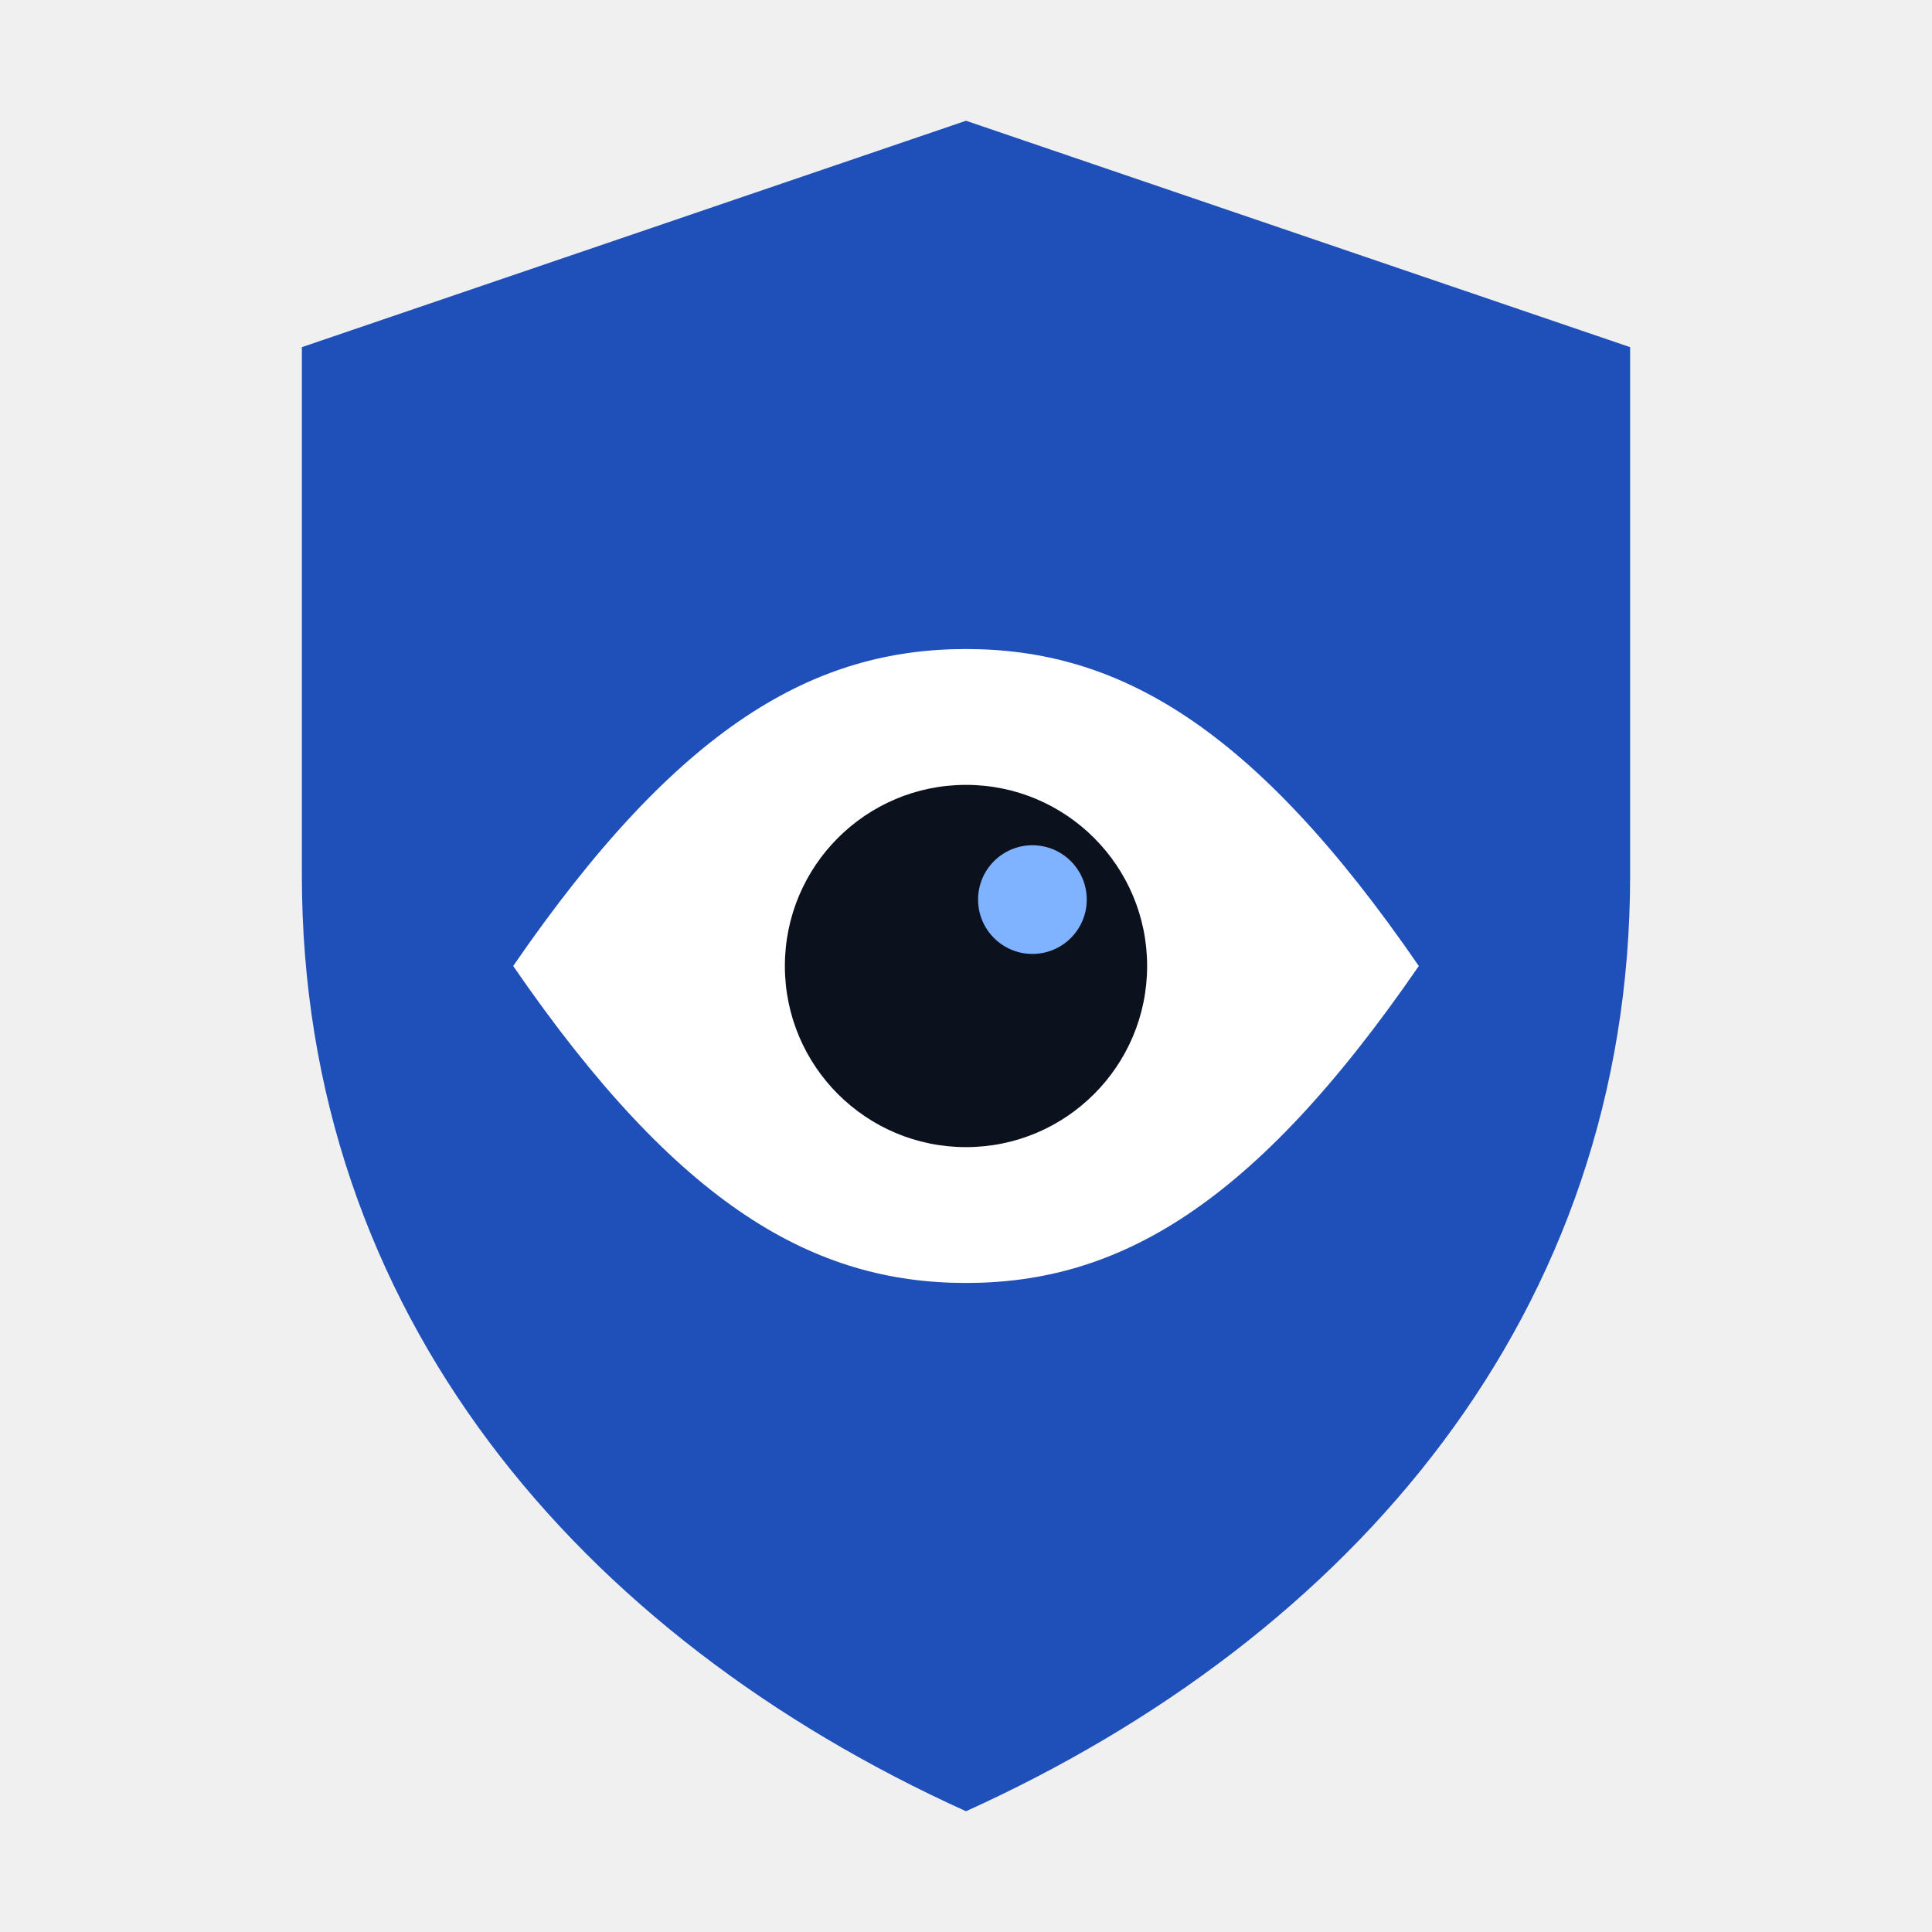
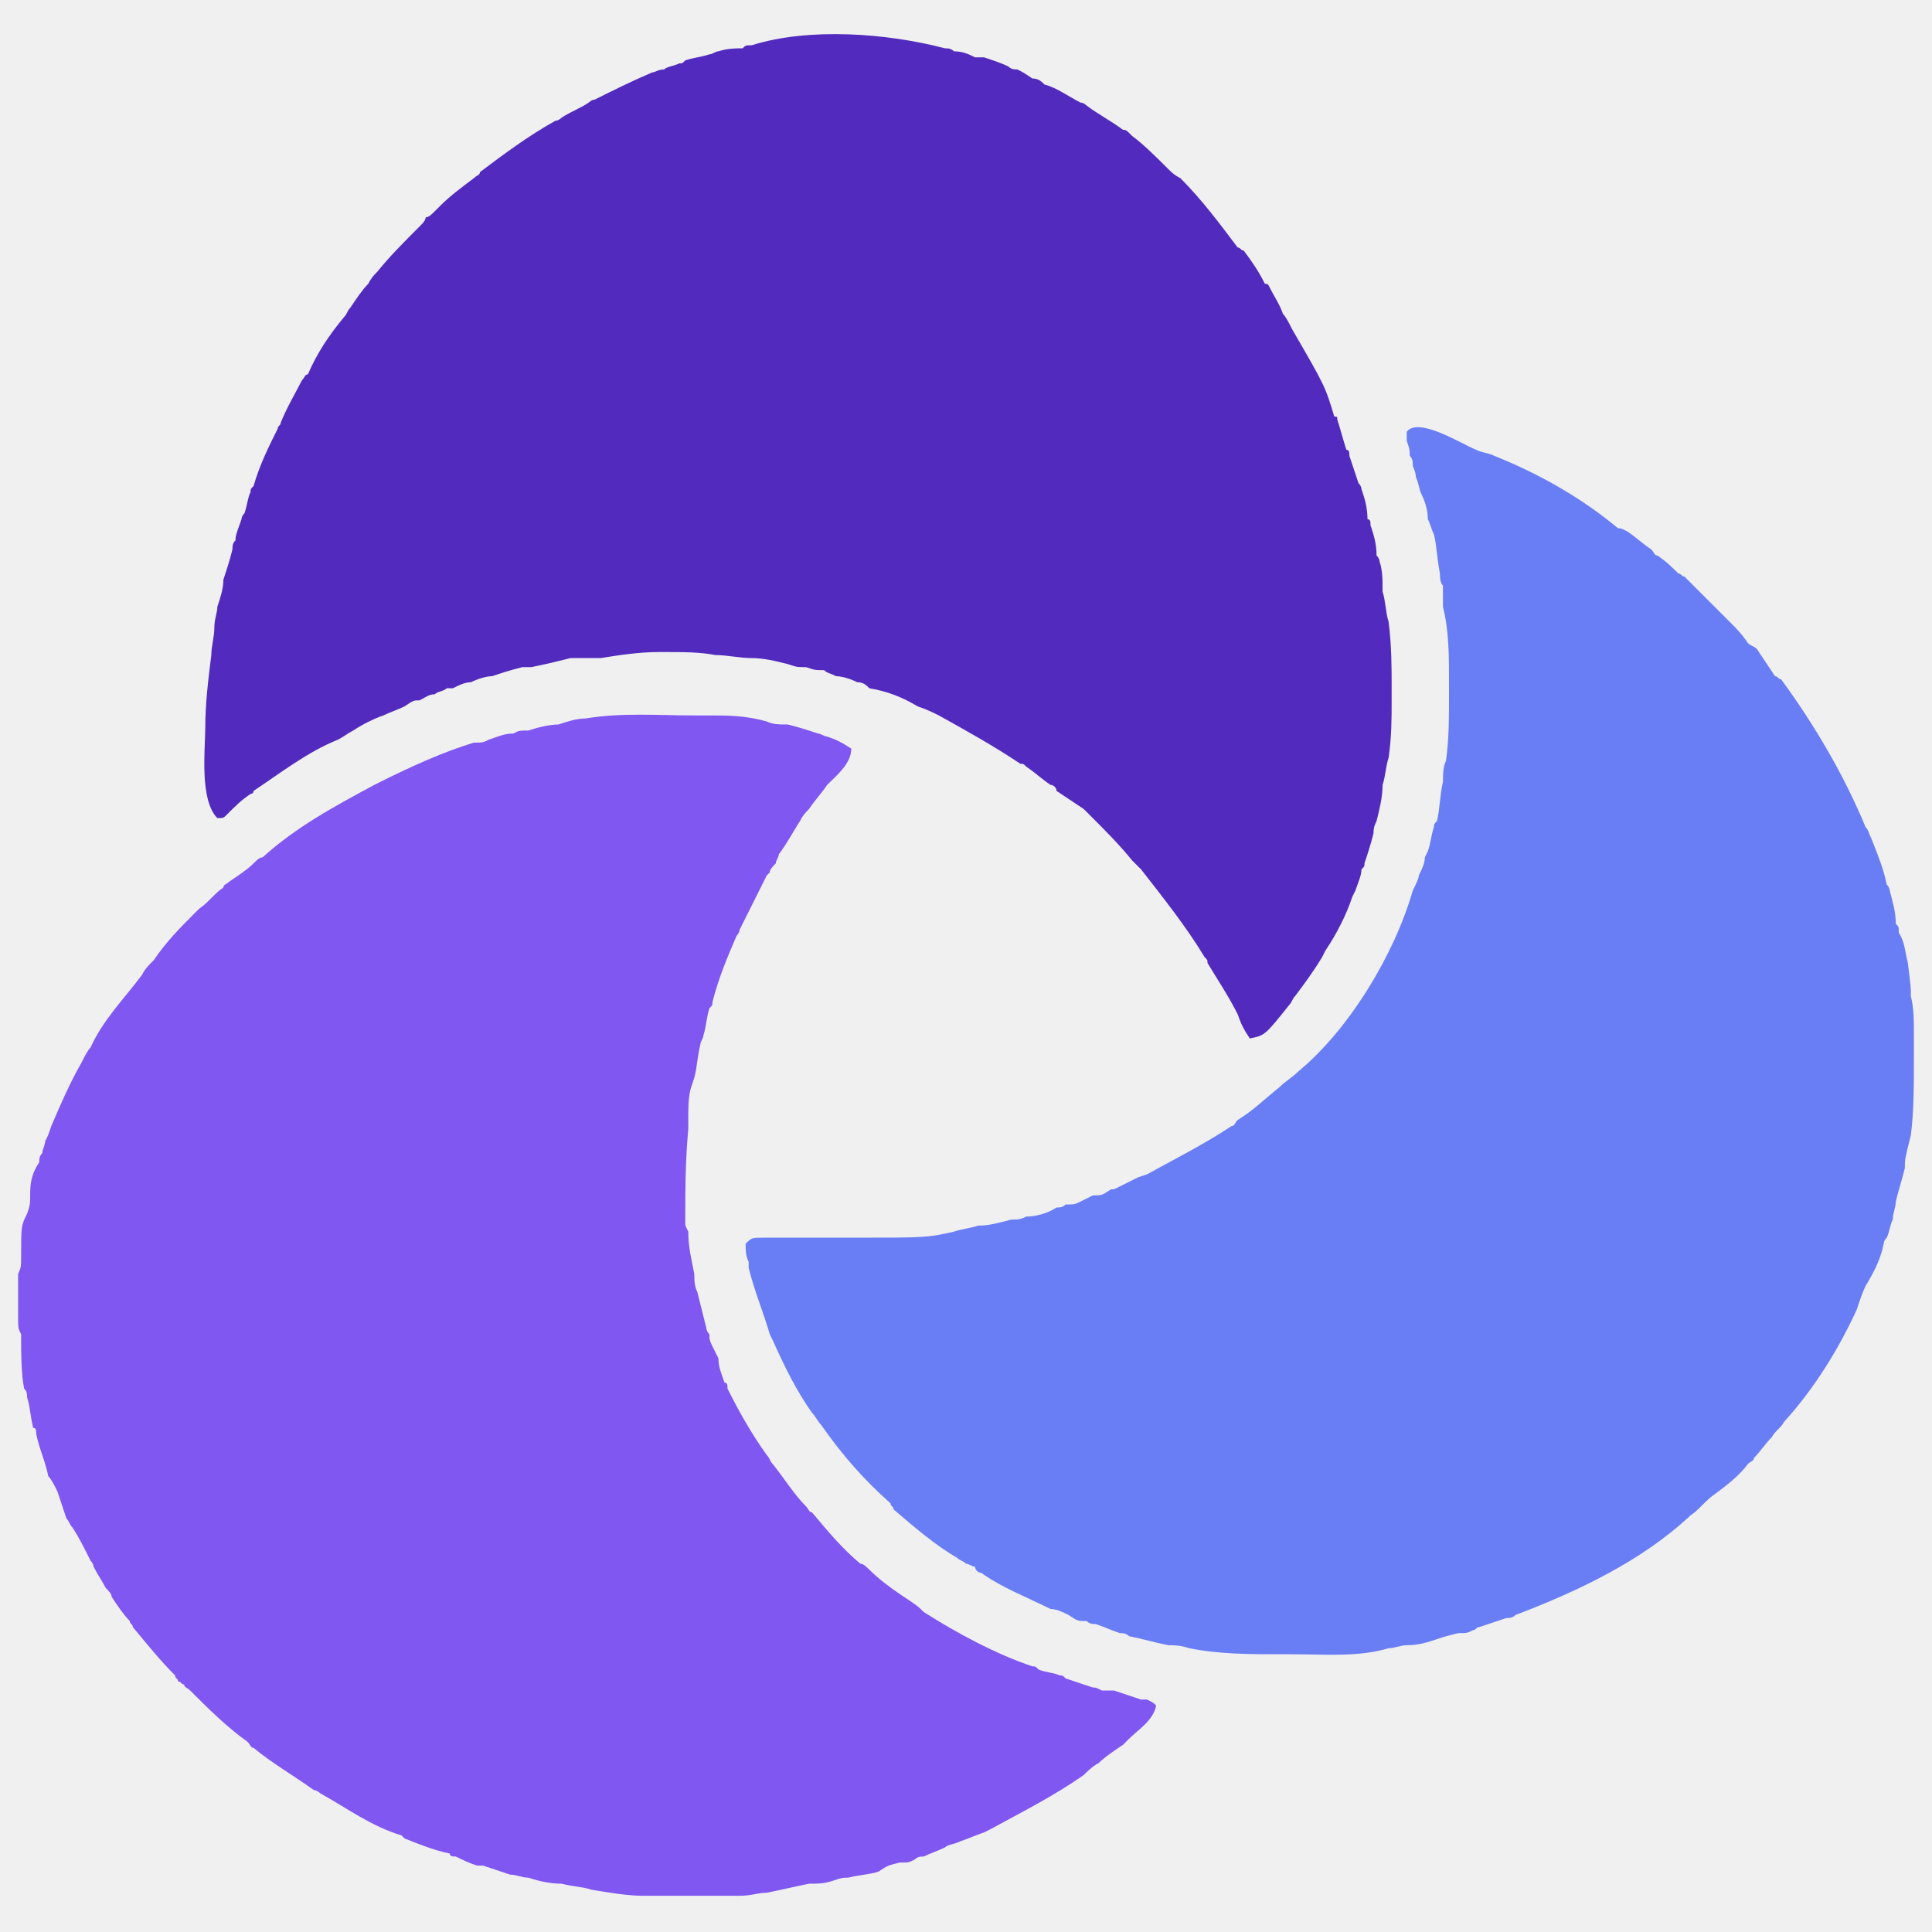
<svg xmlns="http://www.w3.org/2000/svg" viewBox="0 0 64 64" width="64" height="64" role="img" aria-label="SentrAI">
-   <path d="M32 4 L54 11.5 V29 C54 43.5 44.8 54.2 32 60 C19.2 54.2 10 43.5 10 29 V11.5 Z" fill="#1f4fb8" />
-   <path d="M17 32 C22.5 24 27 21.5 32 21.5 C37 21.5 41.5 24 47 32 C41.5 40 37 42.5 32 42.5 C27 42.5 22.5 40 17 32 Z" fill="#ffffff" />
-   <circle cx="32" cy="32" r="6" fill="#0b111d" />
-   <circle cx="34.2" cy="29.8" r="1.8" fill="#7fb2ff" />
+   <path fill="#522bbe" d="M31.3 1.6 C31.4 1.6 31.5 1.6 31.6 1.7 C31.9 1.7 32.1 1.8 32.3 1.9 C32.3 1.9 32.3 1.9 32.6 1.9 C32.9 2 33.2 2.1 33.4 2.2 C33.5 2.3 33.6 2.3 33.7 2.3 C33.9 2.4 33.9 2.4 34.2 2.6 C34.4 2.6 34.5 2.7 34.6 2.8 C35 2.9 35.4 3.2 35.8 3.4 C35.9 3.4 36 3.5 36 3.5 C36.4 3.8 36.8 4 37.2 4.3 C37.3 4.3 37.3 4.3 37.5 4.5 C37.9 4.8 38.3 5.2 38.7 5.6 C38.8 5.7 38.9 5.8 39.1 5.9 C39.8 6.6 40.4 7.4 41 8.2 C41.1 8.2 41.1 8.3 41.2 8.3 C41.5 8.7 41.7 9 41.9 9.4 C42 9.4 42 9.4 42.1 9.6 C42.2 9.8 42.4 10.1 42.5 10.4 C42.6 10.5 42.7 10.7 42.8 10.9 C43.9 12.8 43.9 12.8 44.2 13.8 C44.3 13.8 44.3 13.8 44.3 13.9 C44.4 14.2 44.5 14.6 44.6 14.9 C44.7 14.9 44.7 15 44.7 15.1 C44.8 15.4 44.9 15.7 45 16 C45 16 45.1 16.1 45.1 16.2 C45.2 16.5 45.3 16.8 45.3 17.2 C45.4 17.2 45.4 17.3 45.4 17.4 C45.5 17.7 45.6 18 45.6 18.4 C45.6 18.4 45.7 18.5 45.7 18.6 C45.8 18.9 45.8 19.2 45.8 19.6 C45.9 19.9 45.9 20.3 46 20.6 C46.1 21.4 46.1 22.1 46.1 22.8 C46.1 22.9 46.1 23 46.1 23.2 C46.1 23.8 46.1 24.4 46 25.1 C45.9 25.4 45.9 25.7 45.8 26 C45.8 26.4 45.7 26.8 45.6 27.2 C45.5 27.4 45.5 27.5 45.5 27.6 C45.4 28 45.3 28.3 45.2 28.6 C45.2 28.7 45.2 28.7 45.1 28.8 C45.1 29 45 29.2 44.9 29.5 C44.9 29.5 44.9 29.5 44.8 29.7 C44.6 30.3 44.3 30.9 43.9 31.5 C43.9 31.5 43.9 31.5 43.8 31.7 C43.5 32.2 43.2 32.6 42.9 33 C42.8 33.1 42.8 33.2 42.7 33.3 C41.9 34.3 41.9 34.3 41.4 34.4 C41.2 34.1 41.1 33.9 41 33.6 C40.7 33 40.3 32.4 40 31.9 C40 31.8 40 31.8 39.9 31.7 C39.3 30.7 38.5 29.7 37.8 28.8 C37.7 28.7 37.6 28.6 37.5 28.5 C37.1 28 36.6 27.5 36.1 27 C36.1 27 36.1 27 35.9 26.8 C35.6 26.6 35.3 26.4 35 26.2 C35 26.1 34.9 26 34.8 26 C34.5 25.8 34.3 25.6 34 25.4 C33.9 25.3 33.9 25.3 33.8 25.3 C32.9 24.7 32 24.2 31.1 23.7 C30.9 23.6 30.7 23.5 30.4 23.4 C29.9 23.1 29.4 22.9 28.8 22.8 C28.7 22.7 28.6 22.6 28.4 22.6 C28.2 22.5 27.9 22.4 27.7 22.4 C27.5 22.3 27.4 22.3 27.3 22.2 C27 22.2 27 22.2 26.7 22.1 C26.4 22.1 26.4 22.1 26.1 22 C25.7 21.9 25.3 21.8 24.9 21.8 C24.5 21.8 24.1 21.7 23.7 21.7 C23.2 21.6 22.6 21.6 22.1 21.6 C22 21.6 21.9 21.6 21.8 21.6 C21.2 21.6 20.5 21.7 19.9 21.8 C19.5 21.8 19.2 21.8 18.9 21.8 C18.5 21.9 18.1 22 17.6 22.1 C17.5 22.1 17.4 22.1 17.3 22.1 C16.9 22.2 16.6 22.3 16.3 22.4 C16.1 22.4 15.8 22.5 15.6 22.6 C15.4 22.6 15.2 22.7 15 22.8 C15 22.8 14.9 22.8 14.8 22.8 C14.7 22.9 14.5 22.9 14.4 23 C14.2 23 14.1 23.1 13.9 23.2 C13.7 23.2 13.7 23.2 13.4 23.4 C13.2 23.5 12.9 23.6 12.7 23.7 C12.4 23.8 12 24 11.7 24.2 C11.5 24.3 11.4 24.4 11.2 24.5 C10.2 24.9 9.3 25.6 8.4 26.2 C8.4 26.3 8.3 26.3 8.3 26.3 C8 26.5 7.8 26.7 7.5 27 C7.4 27.1 7.4 27.1 7.2 27.1 C6.6 26.5 6.8 24.8 6.8 24.1 C6.8 23.3 6.9 22.5 7 21.7 C7 21.4 7.1 21.1 7.1 20.8 C7.1 20.5 7.2 20.3 7.2 20.1 C7.3 19.8 7.4 19.5 7.4 19.2 C7.5 18.9 7.6 18.6 7.7 18.2 C7.7 18.1 7.7 18 7.8 17.9 C7.8 17.7 7.9 17.5 8 17.2 C8 17.1 8.1 17 8.1 17 C8.2 16.7 8.2 16.5 8.3 16.3 C8.3 16.2 8.3 16.2 8.4 16.1 C8.6 15.4 8.9 14.8 9.2 14.2 C9.2 14.1 9.3 14.1 9.3 14 C9.5 13.5 9.8 13 10 12.6 C10.1 12.5 10.1 12.4 10.2 12.4 C10.5 11.7 10.9 11.1 11.4 10.5 C11.5 10.4 11.5 10.3 11.6 10.2 C11.8 9.9 12 9.6 12.2 9.4 C12.3 9.2 12.4 9.1 12.5 9 C12.9 8.5 13.4 8 13.9 7.5 C14 7.4 14.1 7.3 14.1 7.2 C14.2 7.2 14.3 7.1 14.4 7 C14.4 7 14.5 6.9 14.6 6.8 C14.9 6.5 15.3 6.2 15.7 5.9 C15.8 5.8 15.9 5.8 15.9 5.7 C16.7 5.1 17.5 4.5 18.4 4 C18.4 4 18.5 4 18.6 3.9 C18.9 3.7 19.2 3.6 19.5 3.4 C19.5 3.4 19.6 3.3 19.7 3.3 C20.3 3 20.9 2.7 21.6 2.4 C21.7 2.4 21.8 2.3 22 2.3 C22.1 2.2 22.3 2.2 22.5 2.1 C22.6 2.1 22.6 2.1 22.7 2 C23 1.9 23.2 1.9 23.5 1.8 C23.6 1.8 23.7 1.7 23.8 1.7 C24.1 1.6 24.4 1.6 24.6 1.6 C24.7 1.5 24.7 1.5 24.9 1.5 C26.8 0.9 29.4 1.1 31.3 1.6 Z" />
+   <path fill="#8057f0" d="M23 23.7 C23.1 23.7 23.3 23.7 23.5 23.7 C24.1 23.7 24.7 23.7 25.4 23.9 C25.6 24 25.8 24 26.1 24 C26.5 24.1 26.8 24.2 27.1 24.3 C27.2 24.3 27.3 24.4 27.4 24.4 C27.7 24.5 27.9 24.6 28.2 24.8 C28.2 25.3 27.7 25.7 27.4 26 C27.2 26.3 27 26.5 26.8 26.8 C26.7 26.9 26.6 27 26.5 27.2 C26.3 27.5 26.1 27.9 25.8 28.3 C25.8 28.4 25.7 28.5 25.7 28.6 C25.6 28.7 25.5 28.8 25.5 28.9 C25.5 28.9 25.4 29 25.4 29 C25.1 29.6 24.8 30.2 24.5 30.8 C24.5 30.8 24.5 30.9 24.4 31 C24.1 31.7 23.8 32.4 23.6 33.2 C23.6 33.3 23.6 33.3 23.5 33.4 C23.4 33.7 23.4 34 23.3 34.3 C23.3 34.4 23.2 34.5 23.2 34.6 C23.1 35 23.1 35.3 23 35.7 C23 35.7 23 35.7 22.9 36 C22.8 36.3 22.8 36.7 22.8 37.1 C22.8 37.1 22.8 37.1 22.8 37.4 C22.7 38.5 22.7 39.5 22.7 40.5 C22.7 40.6 22.7 40.6 22.8 40.8 C22.8 41.3 22.9 41.7 23 42.2 C23 42.4 23 42.6 23.1 42.8 C23.2 43.2 23.3 43.6 23.4 44 C23.4 44 23.4 44.1 23.5 44.2 C23.5 44.4 23.5 44.4 23.7 44.8 C23.7 44.8 23.7 44.8 23.8 45 C23.8 45.3 23.9 45.5 24 45.8 C24.1 45.8 24.1 45.9 24.1 46 C24.5 46.8 24.9 47.5 25.4 48.2 C25.5 48.3 25.5 48.4 25.6 48.5 C26 49 26.3 49.5 26.7 49.9 C26.8 50 26.8 50.1 26.9 50.1 C27.4 50.7 27.9 51.3 28.5 51.8 C28.6 51.8 28.7 51.9 28.8 52 C29.1 52.3 29.5 52.6 29.8 52.8 C30.4 53.2 30.4 53.2 30.6 53.4 C31.7 54.1 33 54.8 34.2 55.2 C34.3 55.2 34.3 55.2 34.4 55.3 C34.6 55.4 34.9 55.4 35.1 55.5 C35.2 55.5 35.2 55.5 35.3 55.6 C35.6 55.7 35.9 55.8 36.2 55.9 C36.3 55.9 36.3 55.9 36.5 56 C36.6 56 36.6 56 36.9 56 C37.2 56.1 37.5 56.2 37.8 56.3 C37.9 56.3 37.9 56.3 38 56.3 C38.2 56.4 38.2 56.4 38.3 56.5 C38.2 57 37.7 57.3 37.4 57.6 C37.3 57.7 37.2 57.8 37.2 57.8 C36.9 58 36.6 58.2 36.4 58.4 C36.2 58.5 36 58.7 35.9 58.8 C34.9 59.5 33.9 60 32.8 60.6 C32.8 60.6 32.8 60.6 32.6 60.7 C32.3 60.8 32.1 60.9 31.8 61 C31.6 61.1 31.4 61.1 31.3 61.2 C31.1 61.3 30.8 61.4 30.6 61.5 C30.5 61.5 30.4 61.5 30.3 61.6 C30.1 61.7 30.1 61.7 29.8 61.7 C29.4 61.8 29.4 61.8 29.1 62 C28.8 62.1 28.5 62.1 28.1 62.2 C27.9 62.2 27.9 62.2 27.6 62.3 C27.3 62.4 27.1 62.4 26.8 62.4 C26.3 62.5 25.9 62.6 25.4 62.7 C25.1 62.7 24.9 62.8 24.5 62.8 C24.5 62.8 24.4 62.8 24.3 62.8 C24.2 62.8 24.1 62.8 24 62.8 C23.9 62.8 23.8 62.8 23.7 62.8 C23.5 62.8 23.3 62.8 23.1 62.8 C22.8 62.8 22.5 62.8 22.2 62.8 C22 62.8 21.8 62.8 21.6 62.8 C21.5 62.8 21.4 62.8 21.3 62.8 C20.8 62.8 20.2 62.7 19.6 62.6 C19.3 62.5 19 62.5 18.6 62.4 C18.2 62.4 17.8 62.3 17.5 62.2 C17.3 62.2 17.1 62.1 16.9 62.1 C16.6 62 16.3 61.9 16 61.8 C16 61.8 15.9 61.8 15.8 61.8 C15.5 61.7 15.3 61.6 15.1 61.5 C15 61.5 14.9 61.5 14.9 61.4 C14.4 61.3 13.9 61.1 13.4 60.9 C13.4 60.9 13.4 60.9 13.3 60.8 C12.3 60.5 11.5 59.9 10.6 59.4 C10.6 59.4 10.5 59.3 10.4 59.3 C9.7 58.8 9 58.4 8.4 57.9 C8.3 57.9 8.3 57.8 8.2 57.7 C7.5 57.2 6.9 56.6 6.3 56 C6.2 55.9 6.1 55.9 6.1 55.8 C6 55.8 6 55.7 5.9 55.7 C5.9 55.6 5.8 55.6 5.8 55.5 C5.3 55 4.9 54.5 4.4 53.9 C4.4 53.8 4.3 53.8 4.3 53.7 C4.1 53.5 3.9 53.2 3.7 52.9 C3.7 52.8 3.6 52.7 3.5 52.6 C3.4 52.4 3.2 52.1 3.1 51.9 C3.1 51.8 3 51.7 3 51.7 C2.8 51.3 2.6 50.9 2.4 50.6 C2.3 50.5 2.3 50.4 2.2 50.3 C2.1 50 2 49.7 1.9 49.4 C1.8 49.2 1.7 49 1.6 48.9 C1.5 48.4 1.3 48 1.2 47.5 C1.2 47.4 1.2 47.3 1.1 47.3 C1 46.9 1 46.6 0.9 46.3 C0.9 46.2 0.9 46.1 0.8 46 C0.7 45.5 0.7 44.8 0.7 44.2 C0.6 44 0.6 44 0.6 43.6 C0.6 43.4 0.6 43.3 0.6 43.1 C0.6 43 0.6 42.9 0.6 42.8 C0.6 42.5 0.6 42.5 0.6 42.2 C0.7 42 0.7 41.9 0.7 41.7 C0.7 40.6 0.7 40.6 0.9 40.2 C1 39.9 1 39.9 1 39.5 C1 39.1 1.1 38.8 1.3 38.5 C1.3 38.4 1.3 38.3 1.4 38.2 C1.4 38.1 1.5 37.9 1.5 37.8 C1.6 37.6 1.6 37.6 1.7 37.3 C2 36.6 2.3 35.9 2.7 35.2 C2.8 35 2.9 34.8 3 34.7 C3.4 33.8 4.1 33.1 4.7 32.3 C4.8 32.1 4.9 32 5.1 31.8 C5.5 31.2 6 30.7 6.4 30.3 C6.5 30.2 6.5 30.2 6.6 30.1 C6.9 29.9 7.1 29.6 7.4 29.4 C7.4 29.3 7.5 29.3 7.6 29.2 C7.9 29 8.2 28.8 8.4 28.6 C8.5 28.5 8.6 28.4 8.7 28.4 C9.8 27.4 11.1 26.7 12.4 26 C12.4 26 12.4 26 12.6 25.9 C13.6 25.4 14.7 24.9 15.7 24.6 C16 24.6 16 24.6 16.2 24.5 C16.5 24.4 16.7 24.3 17 24.3 C17.2 24.2 17.2 24.2 17.5 24.2 C17.8 24.1 18.2 24 18.5 24 C18.8 23.9 19.1 23.8 19.4 23.8 C20.6 23.6 21.8 23.7 23 23.7 Z" />
+   <path fill="#697ef5" d="M48.9 14.9 C49.1 15 49.3 15 49.5 15.1 C51 15.7 52.4 16.5 53.6 17.5 C53.7 17.5 53.7 17.5 53.9 17.6 C54.2 17.8 54.4 18 54.7 18.2 C54.8 18.3 54.8 18.4 54.9 18.4 C55.2 18.6 55.4 18.8 55.6 19 C55.7 19 55.7 19.1 55.8 19.1 C56.2 19.5 56.7 20 57.1 20.4 C57.2 20.5 57.2 20.5 57.3 20.6 C57.5 20.8 57.7 21 57.9 21.3 C58 21.4 58.1 21.4 58.2 21.5 C58.4 21.8 58.6 22.1 58.8 22.4 C58.9 22.4 58.9 22.5 59 22.5 C60.1 24 61.1 25.7 61.8 27.4 C61.9 27.5 61.9 27.6 62 27.8 C62.2 28.3 62.4 28.8 62.5 29.3 C62.6 29.4 62.6 29.5 62.6 29.5 C62.7 29.9 62.8 30.2 62.8 30.6 C62.9 30.7 62.9 30.7 62.9 30.9 C63.1 31.2 63.1 31.5 63.2 31.9 C63.3 32.7 63.3 32.7 63.3 33 C63.4 33.4 63.4 33.8 63.4 34.3 C63.4 34.4 63.4 34.5 63.4 34.5 C63.4 34.6 63.4 34.7 63.4 34.8 C63.4 34.9 63.4 35 63.4 35.1 C63.4 36 63.4 36.8 63.3 37.6 C63.1 38.4 63.1 38.4 63.1 38.7 C63 39.1 62.9 39.4 62.8 39.8 C62.8 40 62.7 40.2 62.7 40.4 C62.6 40.6 62.6 40.8 62.5 41 C62.5 41 62.4 41.1 62.4 41.2 C62.3 41.7 62.1 42.1 61.8 42.6 C61.7 42.8 61.6 43.1 61.5 43.4 C60.9 44.7 60.1 46 59.1 47.1 C59 47.3 58.8 47.4 58.7 47.6 C58.5 47.8 58.3 48.1 58.1 48.3 C58.1 48.4 58 48.4 57.9 48.5 C57.6 48.9 57.2 49.2 56.8 49.5 C56.5 49.7 56.3 50 56 50.2 C54.4 51.7 52.3 52.7 50.2 53.5 C50.1 53.6 50 53.6 49.9 53.6 C49.6 53.7 49.3 53.8 49 53.9 C48.9 53.9 48.9 54 48.8 54 C48.6 54.1 48.6 54.1 48.3 54.1 C47.9 54.2 47.9 54.2 47.6 54.3 C47.3 54.4 47 54.5 46.6 54.5 C46.4 54.5 46.2 54.6 46 54.6 C45 54.9 43.9 54.8 42.8 54.8 C42.8 54.8 42.8 54.8 42.5 54.8 C41.4 54.8 40.4 54.8 39.4 54.6 C39.1 54.5 38.9 54.5 38.7 54.5 C38.2 54.4 37.9 54.3 37.4 54.2 C37.3 54.1 37.2 54.1 37.1 54.1 C36.8 54 36.6 53.9 36.3 53.8 C36.2 53.8 36.1 53.8 36 53.7 C35.7 53.7 35.7 53.7 35.4 53.5 C35.2 53.4 35 53.3 34.8 53.3 C34 52.9 33.2 52.6 32.5 52.1 C32.4 52.1 32.3 52 32.3 51.9 C32.2 51.9 32.1 51.8 32 51.8 C31.9 51.7 31.8 51.7 31.7 51.6 C31 51.2 30.3 50.6 29.6 50 C29.6 49.9 29.5 49.9 29.5 49.8 C28.6 49 27.9 48.2 27.2 47.2 C27.1 47.1 27 46.9 26.9 46.8 C26.4 46.1 26 45.3 25.6 44.4 C25.6 44.4 25.6 44.4 25.5 44.2 C25.3 43.5 25 42.8 24.8 42 C24.8 42 24.8 41.9 24.8 41.8 C24.7 41.6 24.7 41.4 24.7 41.2 C24.9 41 24.9 41 25.3 41 C25.4 41 25.5 41 25.7 41 C25.8 41 25.8 41 25.9 41 C26.1 41 26.2 41 26.4 41 C26.7 41 26.9 41 27.2 41 C27.5 41 27.9 41 28.2 41 C30.7 41 30.7 41 31.6 40.8 C31.9 40.7 32.1 40.7 32.4 40.6 C32.8 40.6 33.1 40.5 33.5 40.4 C33.7 40.4 33.8 40.4 34 40.3 C34.3 40.3 34.7 40.2 35 40 C35.1 40 35.2 40 35.3 39.9 C35.6 39.9 35.6 39.9 35.8 39.8 C36 39.7 36 39.7 36.2 39.6 C36.5 39.6 36.5 39.6 36.8 39.4 C36.9 39.4 36.9 39.4 37.1 39.3 C37.3 39.2 37.5 39.1 37.7 39 C37.7 39 37.7 39 38 38.9 C38.9 38.4 39.9 37.9 40.8 37.3 C40.9 37.3 40.9 37.2 41 37.1 C41.5 36.8 41.9 36.4 42.4 36 C42.6 35.8 42.8 35.7 43 35.5 C44.7 34.1 46.2 31.6 46.8 29.5 C46.9 29.3 47 29.1 47 29 C47.1 28.8 47.2 28.6 47.2 28.4 C47.2 28.4 47.2 28.4 47.3 28.2 C47.4 27.9 47.4 27.7 47.5 27.4 C47.5 27.3 47.5 27.3 47.6 27.2 C47.7 26.8 47.7 26.3 47.8 25.9 C47.8 25.7 47.8 25.4 47.9 25.2 C48 24.5 48 23.8 48 23 C48 22.9 48 22.7 48 22.6 C48 21.7 48 20.9 47.8 20.1 C47.8 19.9 47.8 19.8 47.8 19.6 C47.8 19.5 47.8 19.5 47.8 19.4 C47.7 19.3 47.7 19.1 47.7 19 C47.6 18.5 47.6 18.1 47.5 17.7 C47.4 17.5 47.4 17.4 47.3 17.2 C47.3 16.9 47.2 16.6 47.1 16.4 C47 16.2 47 16 46.9 15.8 C46.9 15.6 46.8 15.5 46.8 15.4 C46.8 15.3 46.8 15.2 46.7 15.1 C46.7 14.9 46.7 14.9 46.6 14.6 C46.6 14.5 46.6 14.4 46.6 14.3 C47 13.8 48.4 14.7 48.9 14.9 Z" />
</svg>
